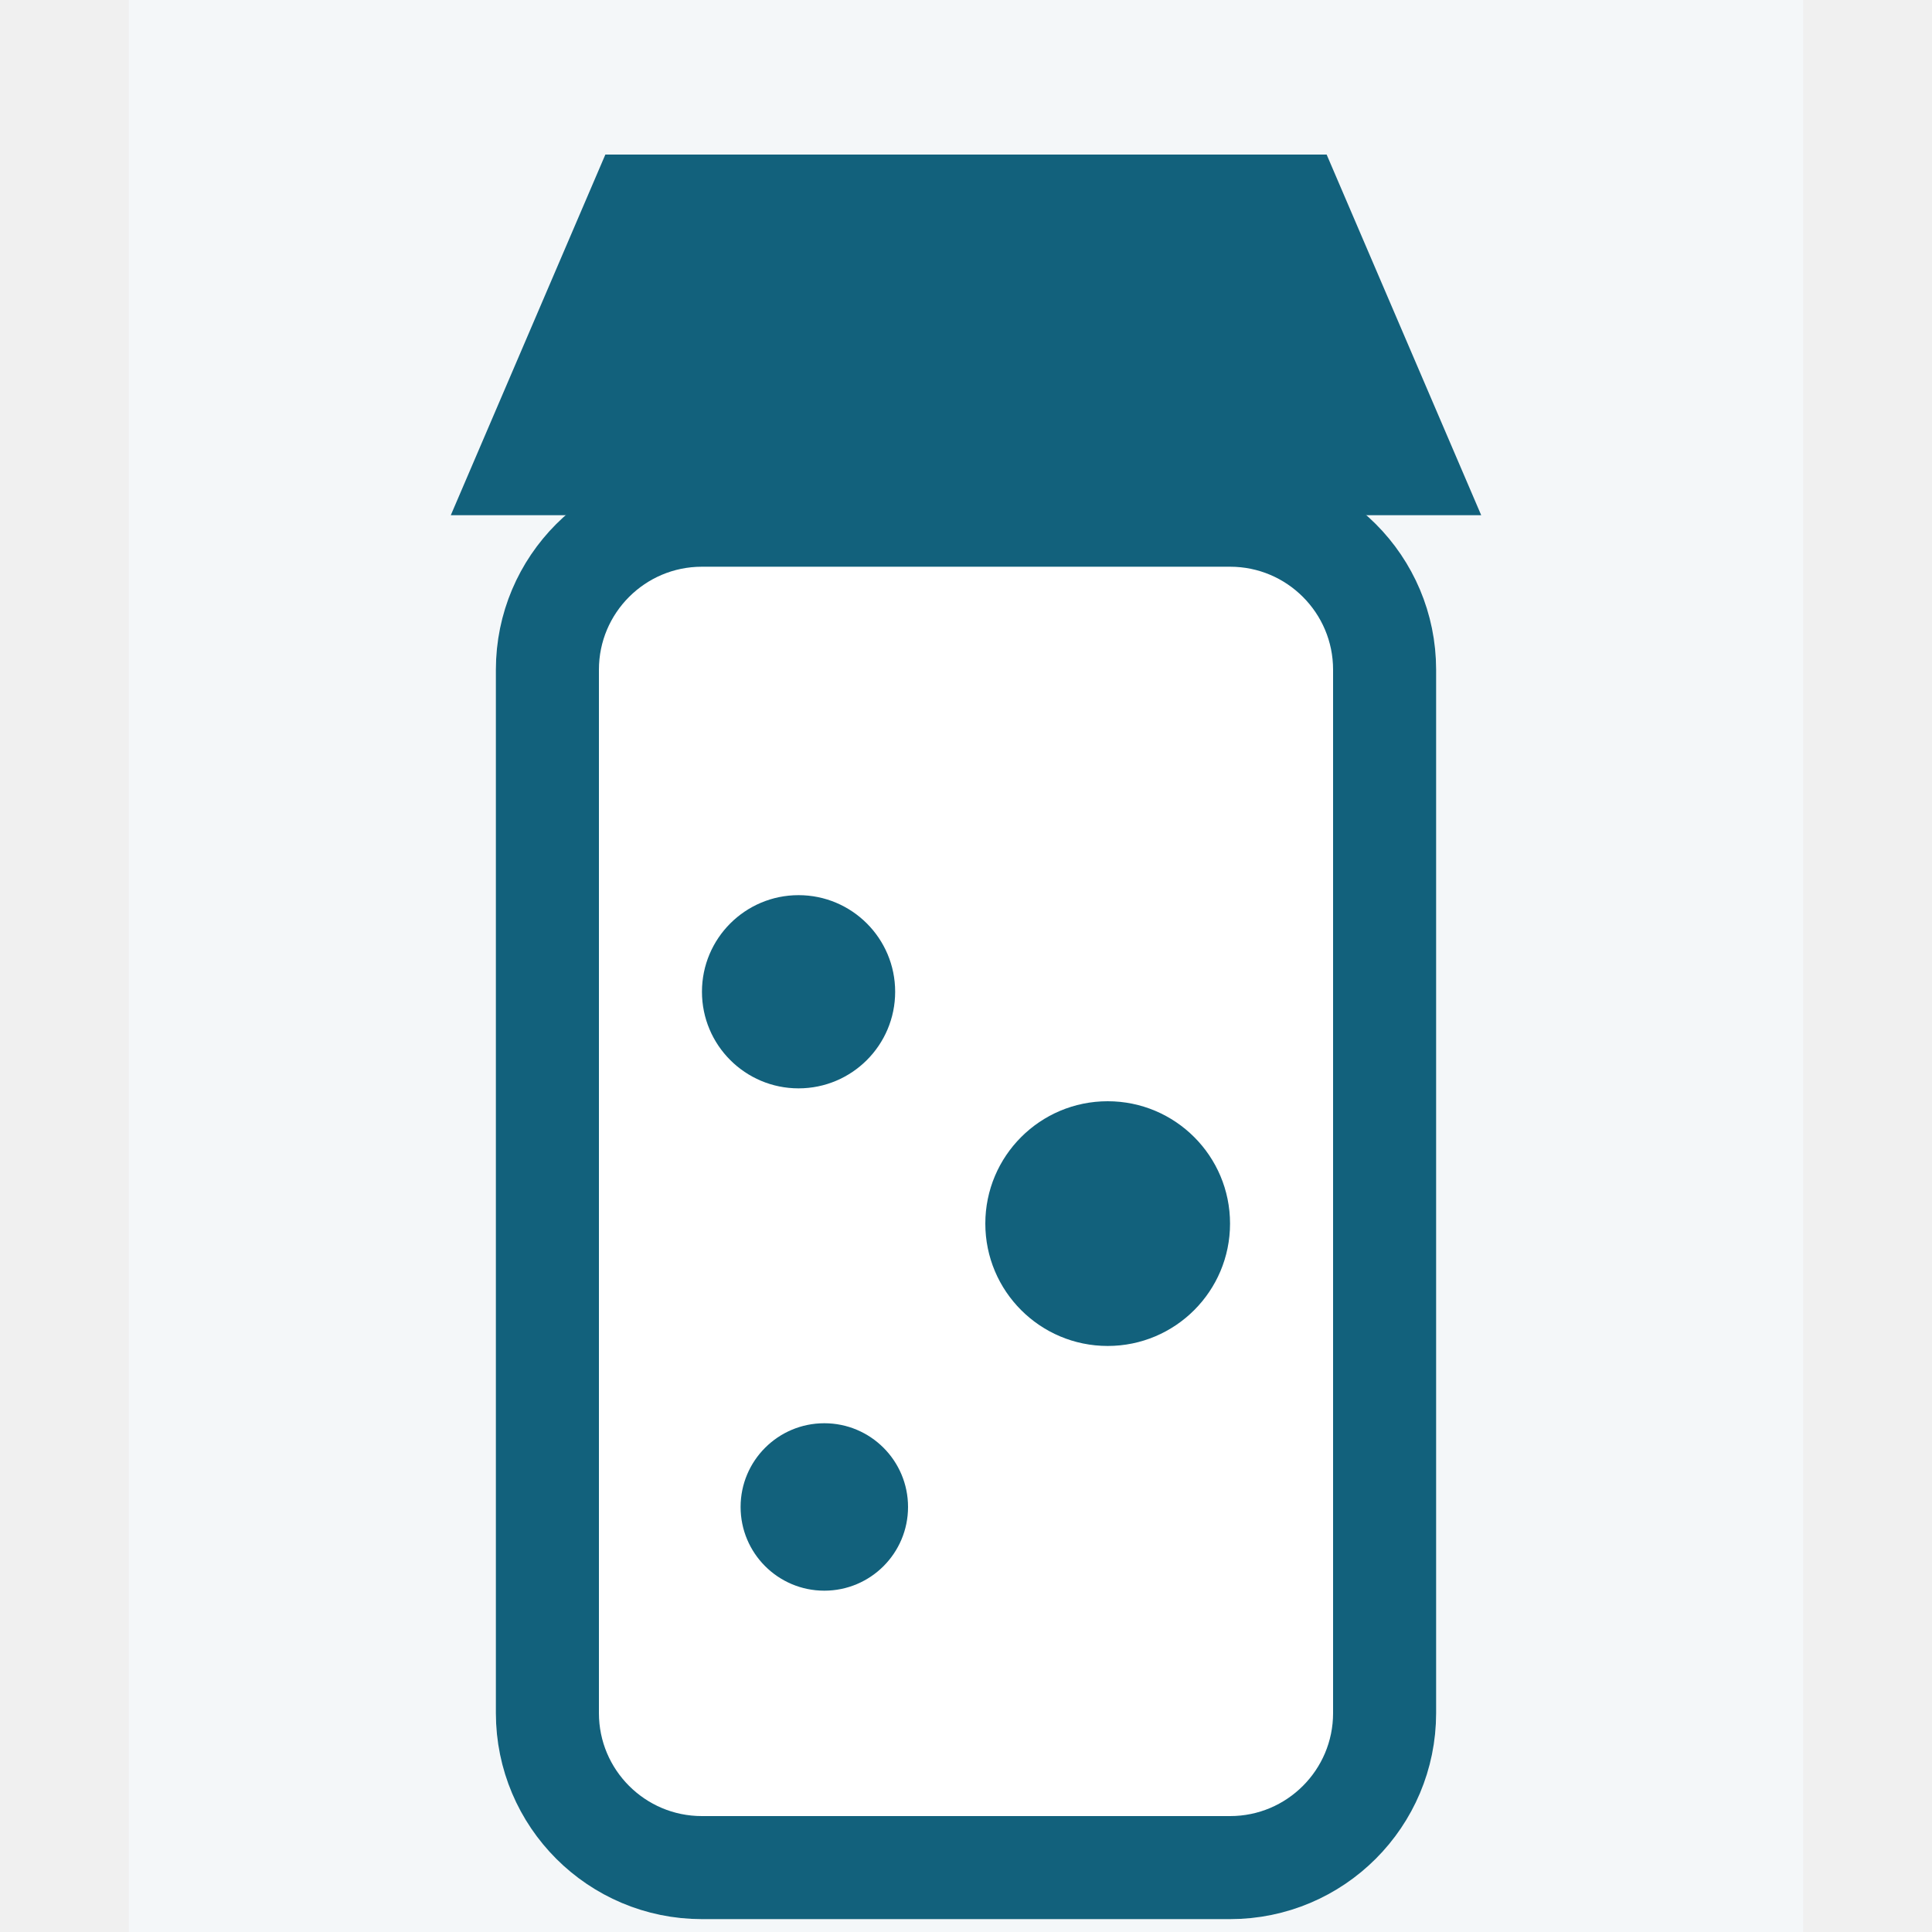
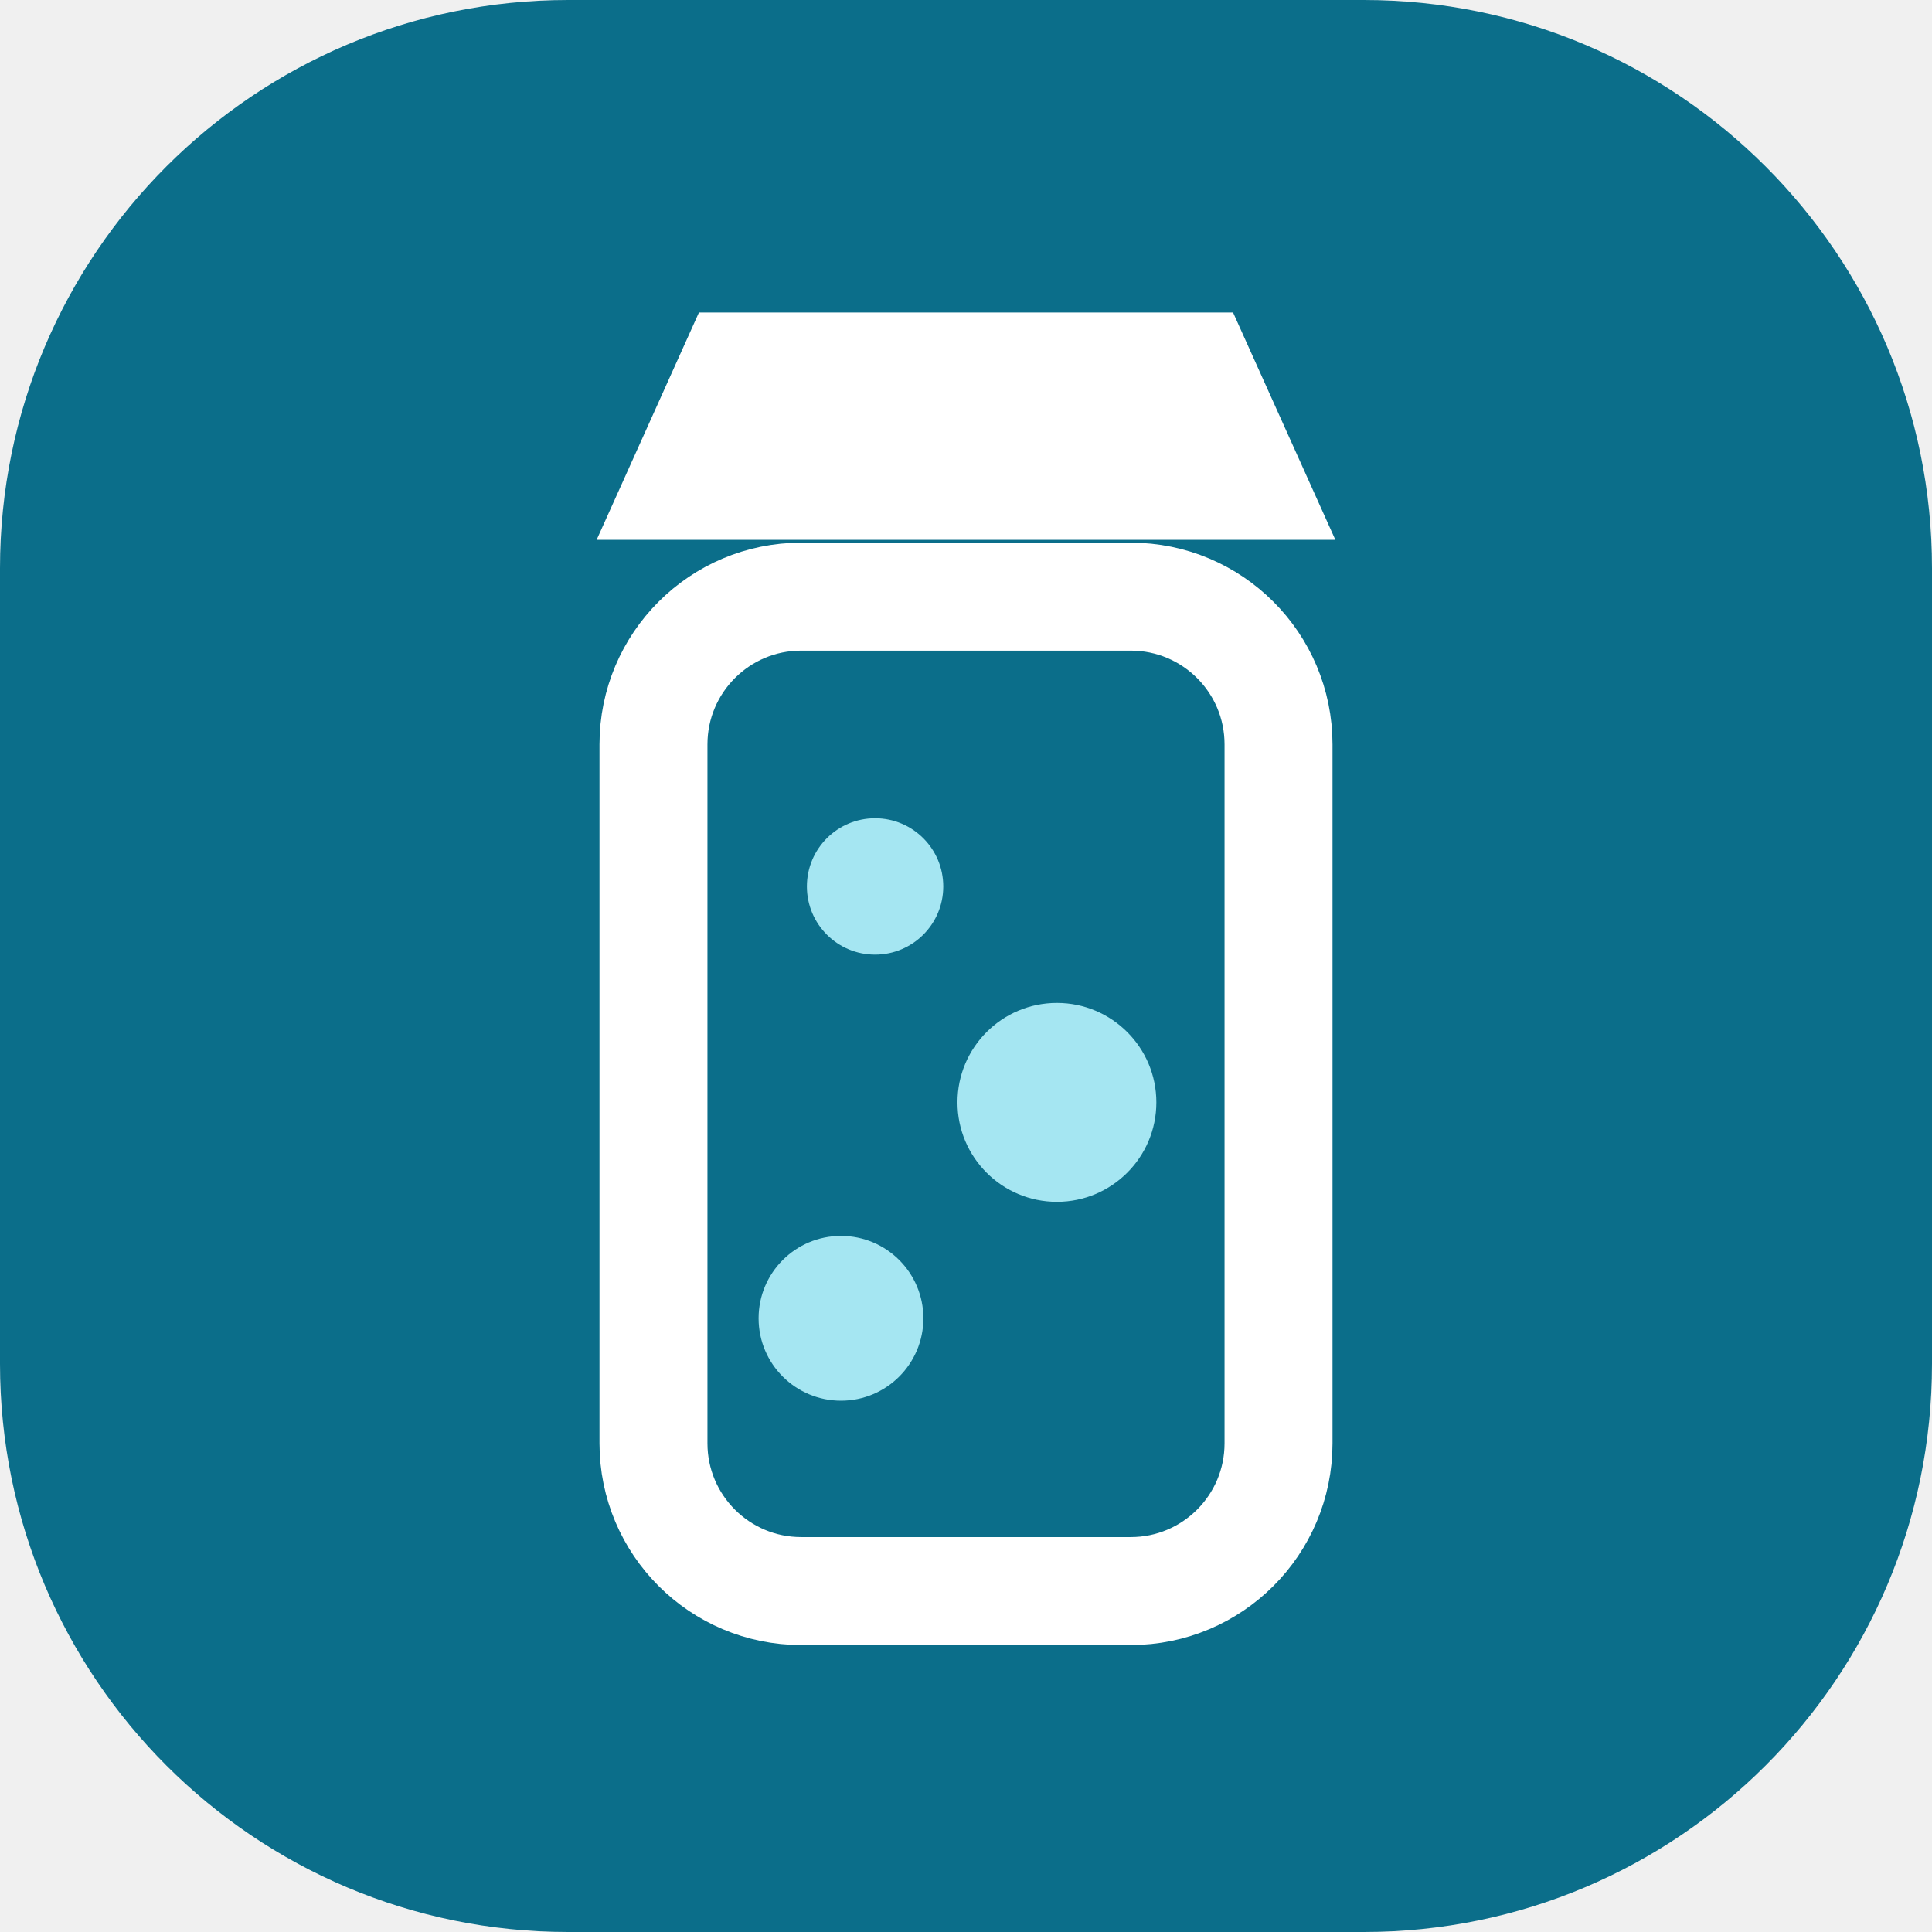
- <svg xmlns="http://www.w3.org/2000/svg" width="64" height="64" viewBox="0 0 26 30">
-   <rect width="26" height="30" fill="#F4F7F9" />
-   <rect x="6.5" y="8" width="13" height="21" rx="2.4" fill="#FFFFFF" stroke="#12617C" stroke-width="1.6" />
-   <path d="M5 8 h16 l-2.4 -5.6 h-11.2 Z" fill="#12617C" />
-   <circle cx="10.4" cy="15.4" r="1.5" fill="#12617C" />
-   <circle cx="15.2" cy="19" r="1.9" fill="#12617C" />
-   <circle cx="10.8" cy="23.4" r="1.3" fill="#12617C" />
+ <svg xmlns="http://www.w3.org/2000/svg" width="64" height="64" viewBox="0 0 34 34">
+   <rect width="34" height="34" rx="10" fill="#0B6E8A" />
+   <path d="M10.5 9.5h13l-1.8-4h-9.4z" fill="#FFFFFF" />
+   <rect x="11.5" y="10.5" width="11" height="17.5" rx="2.6" fill="none" stroke="#FFFFFF" stroke-width="1.9" />
+   <circle cx="14.8" cy="23.2" r="1.45" fill="#A5E6F2" />
+   <circle cx="18.6" cy="19.4" r="1.75" fill="#A5E6F2" />
+   <circle cx="15.4" cy="15.6" r="1.2" fill="#A5E6F2" />
</svg>
